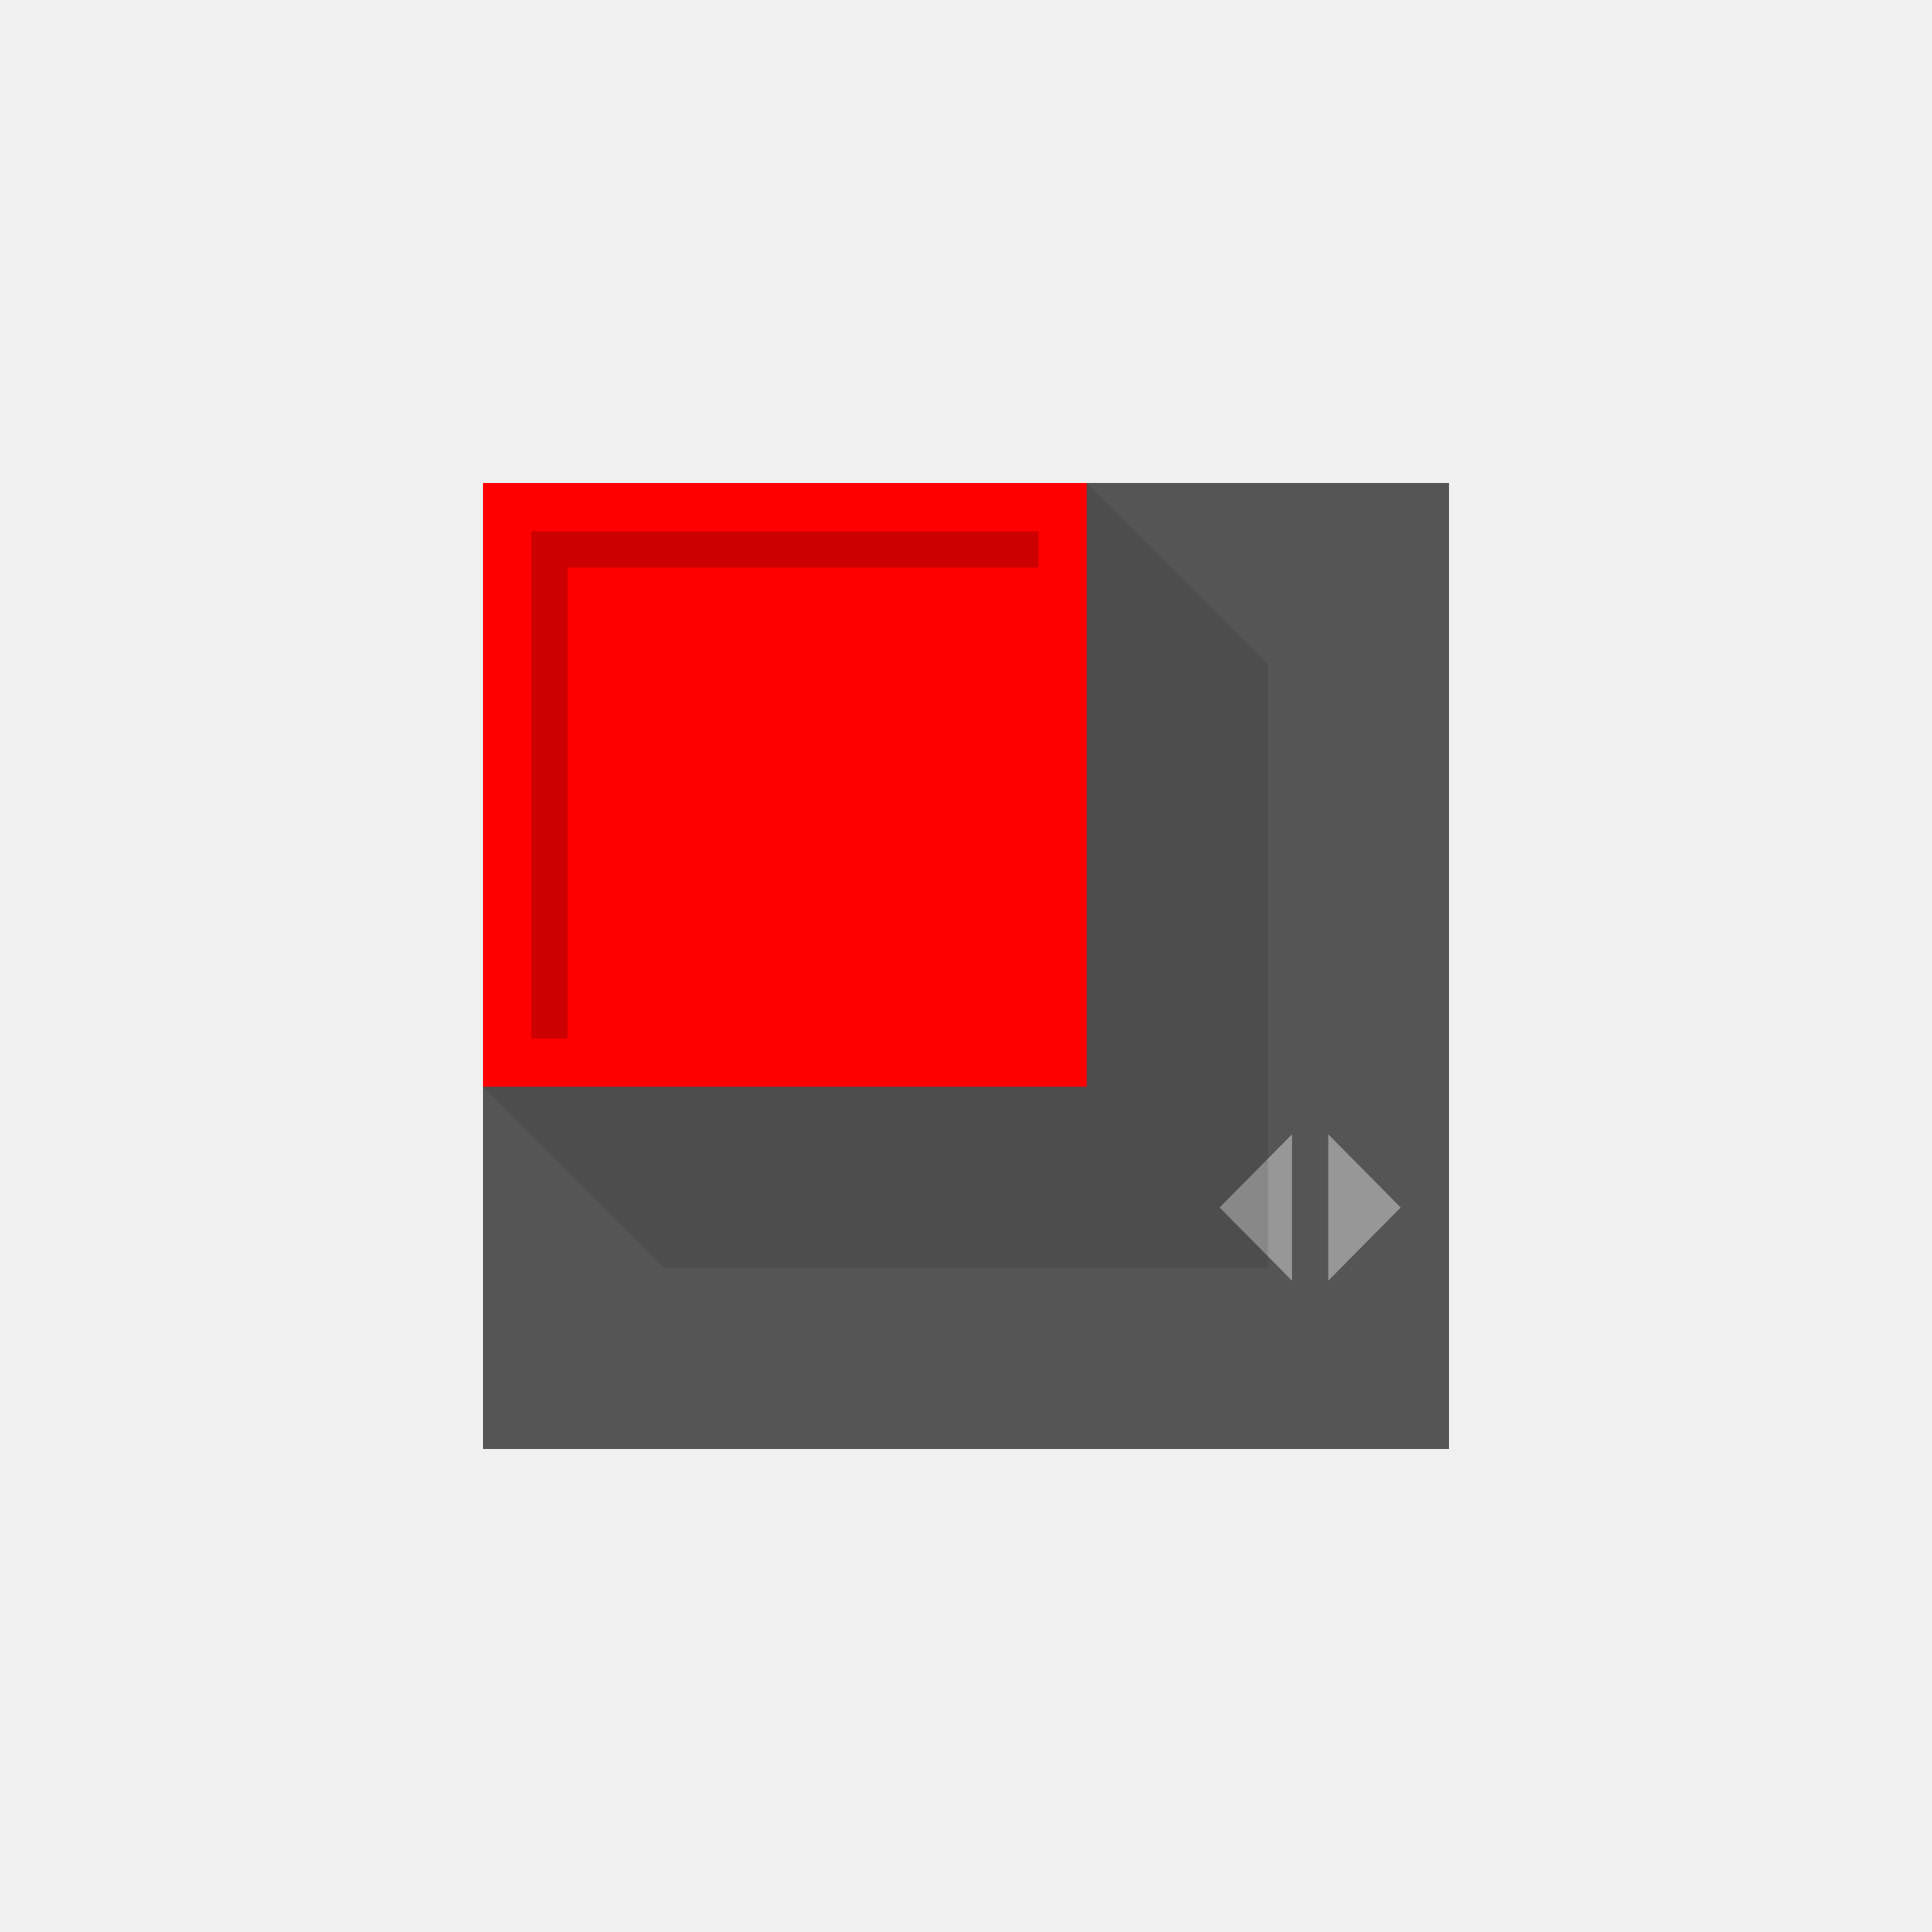
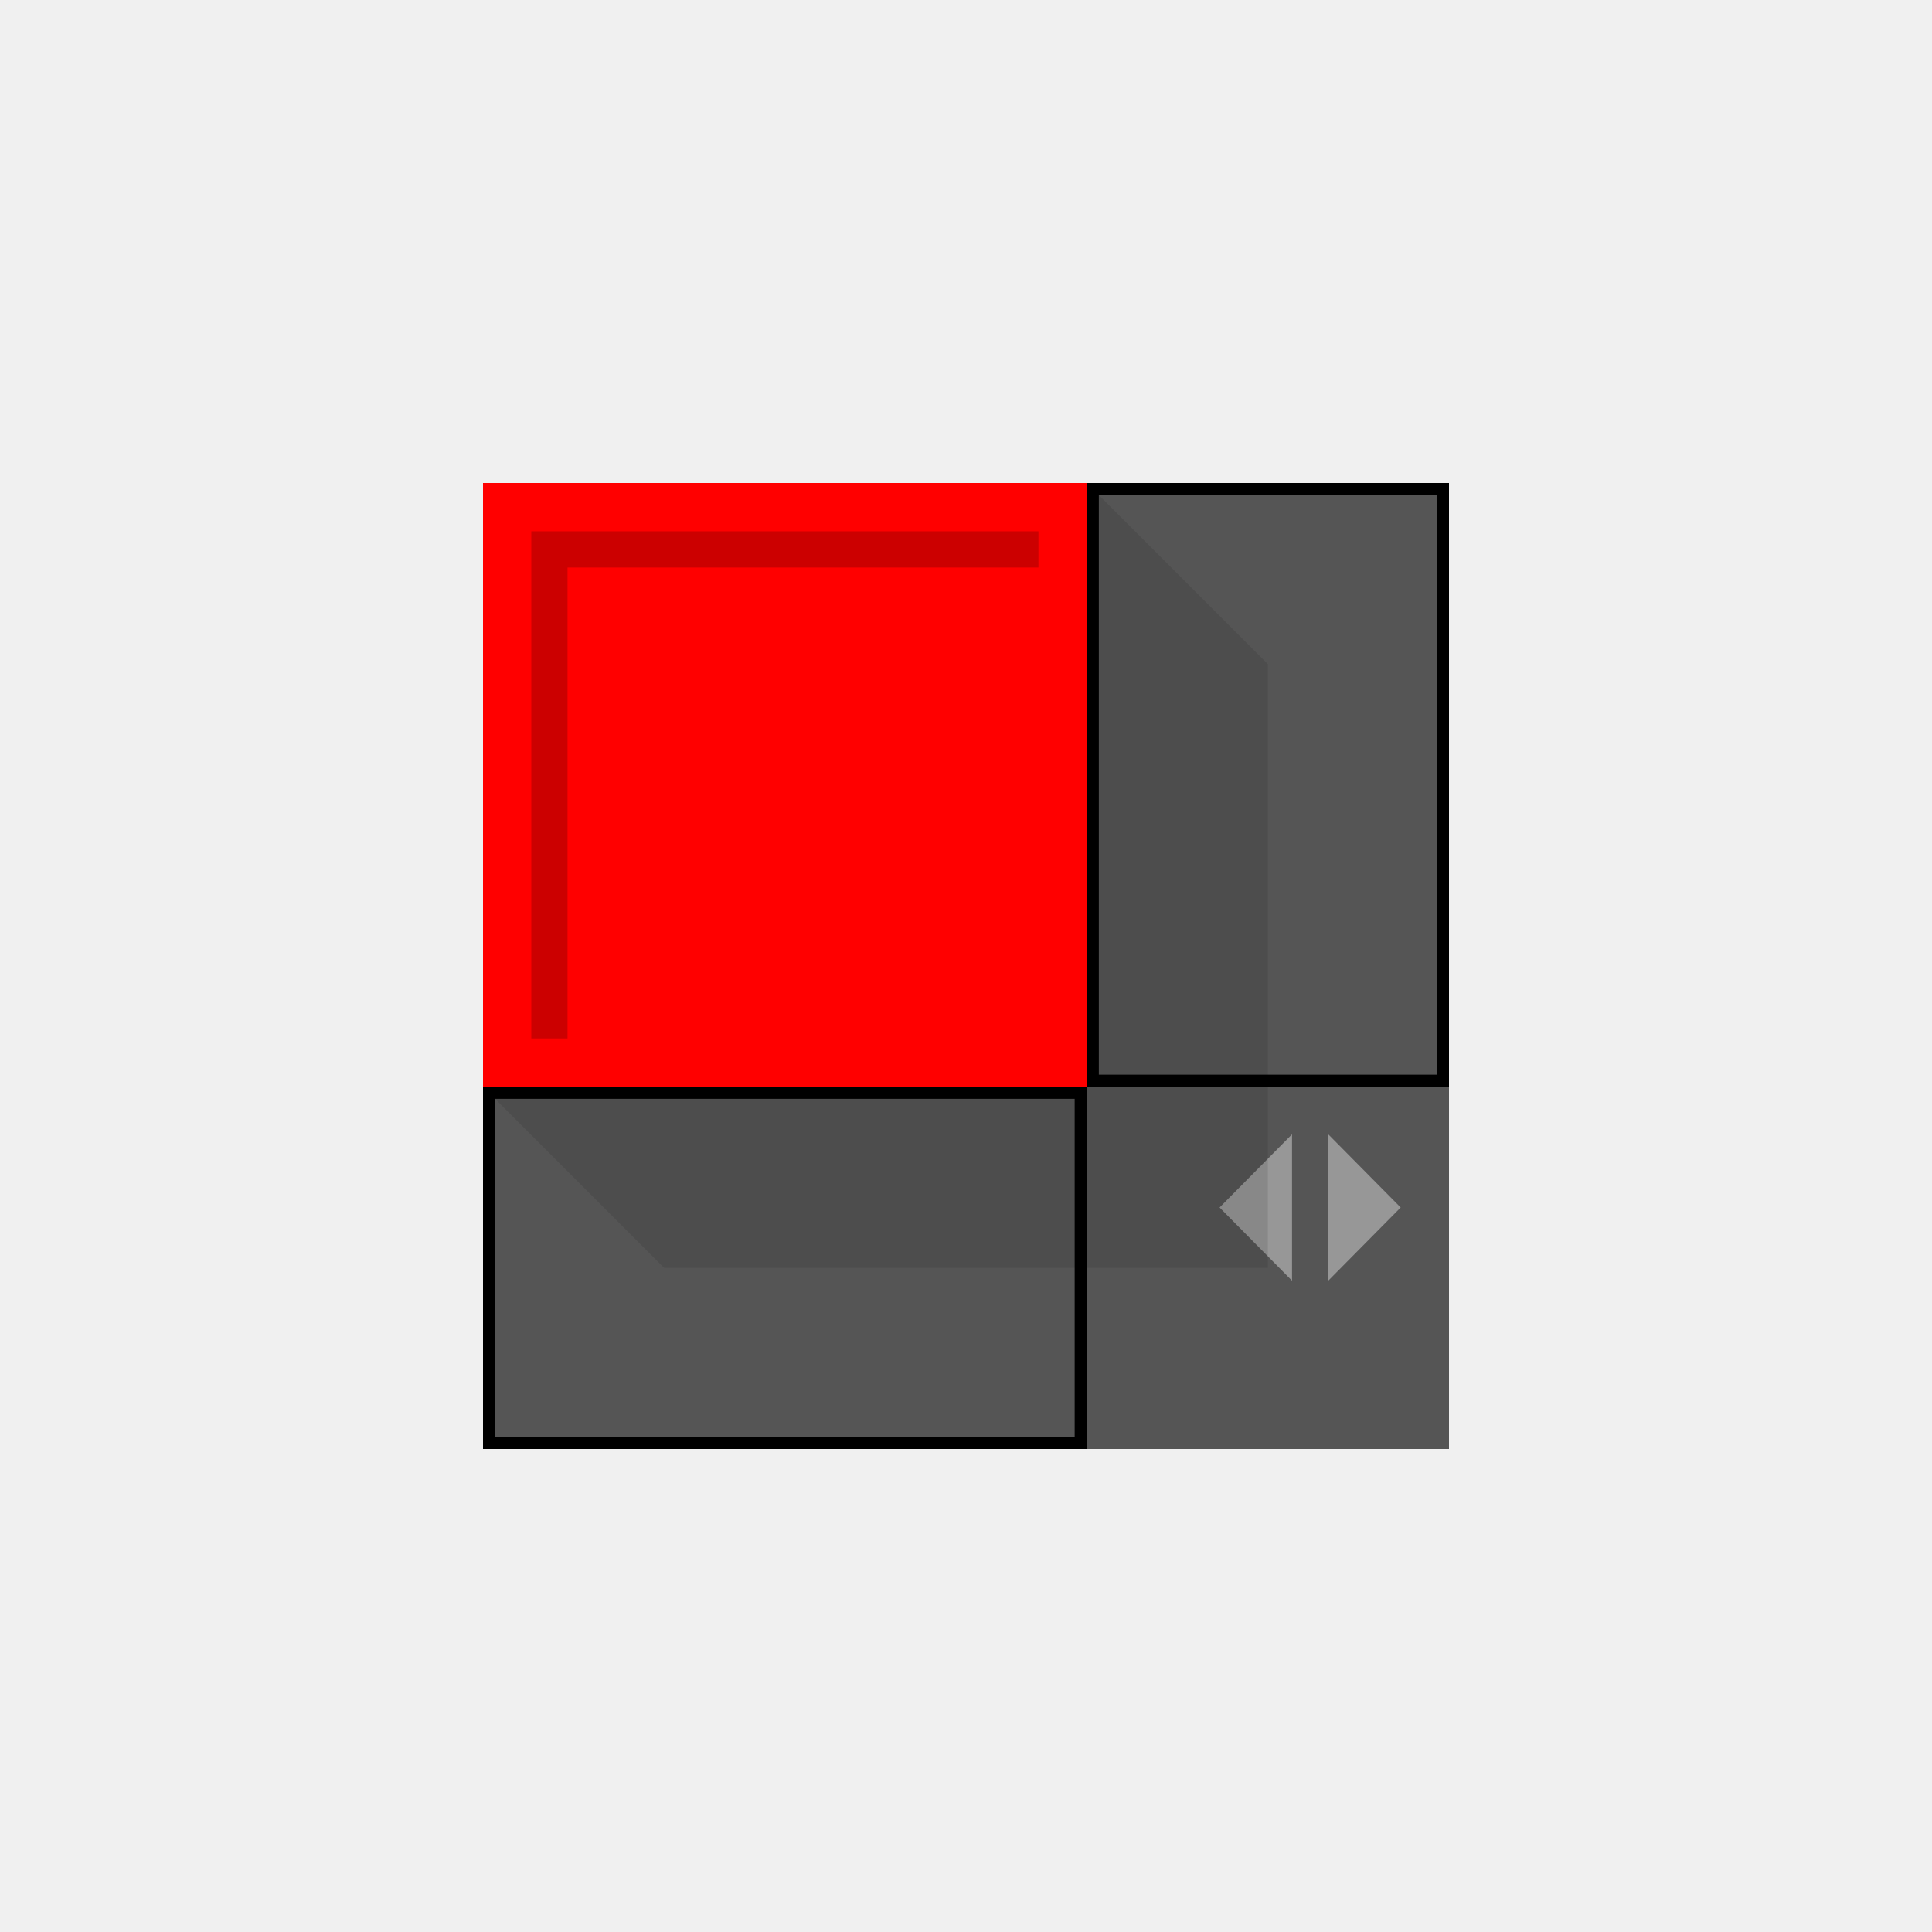
<svg xmlns="http://www.w3.org/2000/svg" width="160" height="160" viewBox="0 0 160 160" fill="none">
  <g id="Storage-Right">
    <g id="Ground">
      <rect id="Fill" x="40" y="40" width="80" height="80" fill="#555555" />
      <path id="Polygon 1" d="M101 100L107 93.938L107 106.062L101 100Z" fill="white" fill-opacity="0.39" />
      <path id="Polygon 2" d="M116 100L110 106.062L110 93.938L116 100Z" fill="white" fill-opacity="0.39" />
    </g>
    <g id="Shadows">
      <path id="Shadow" d="M105 55V105H55L40 90V40H90L105 55Z" fill="black" fill-opacity="0.1" />
    </g>
    <rect id="PinPlacement" x="44.5" y="44.5" width="41" height="41" stroke="black" />
+     <rect id="TruckParking" x="90.5" y="40.5" width="29" height="49" stroke="black" />
+     <rect id="CarsParking" x="40.5" y="90.5" width="49" height="29" stroke="black" />
    <g id="Building">
      <rect id="RoofMain" x="40" y="40" width="50" height="50" fill="#FF0000" />
      <path id="RoofShadow" d="M86 47H47V86H44V44H86V47Z" fill="#CC0000" />
    </g>
  </g>
</svg>
